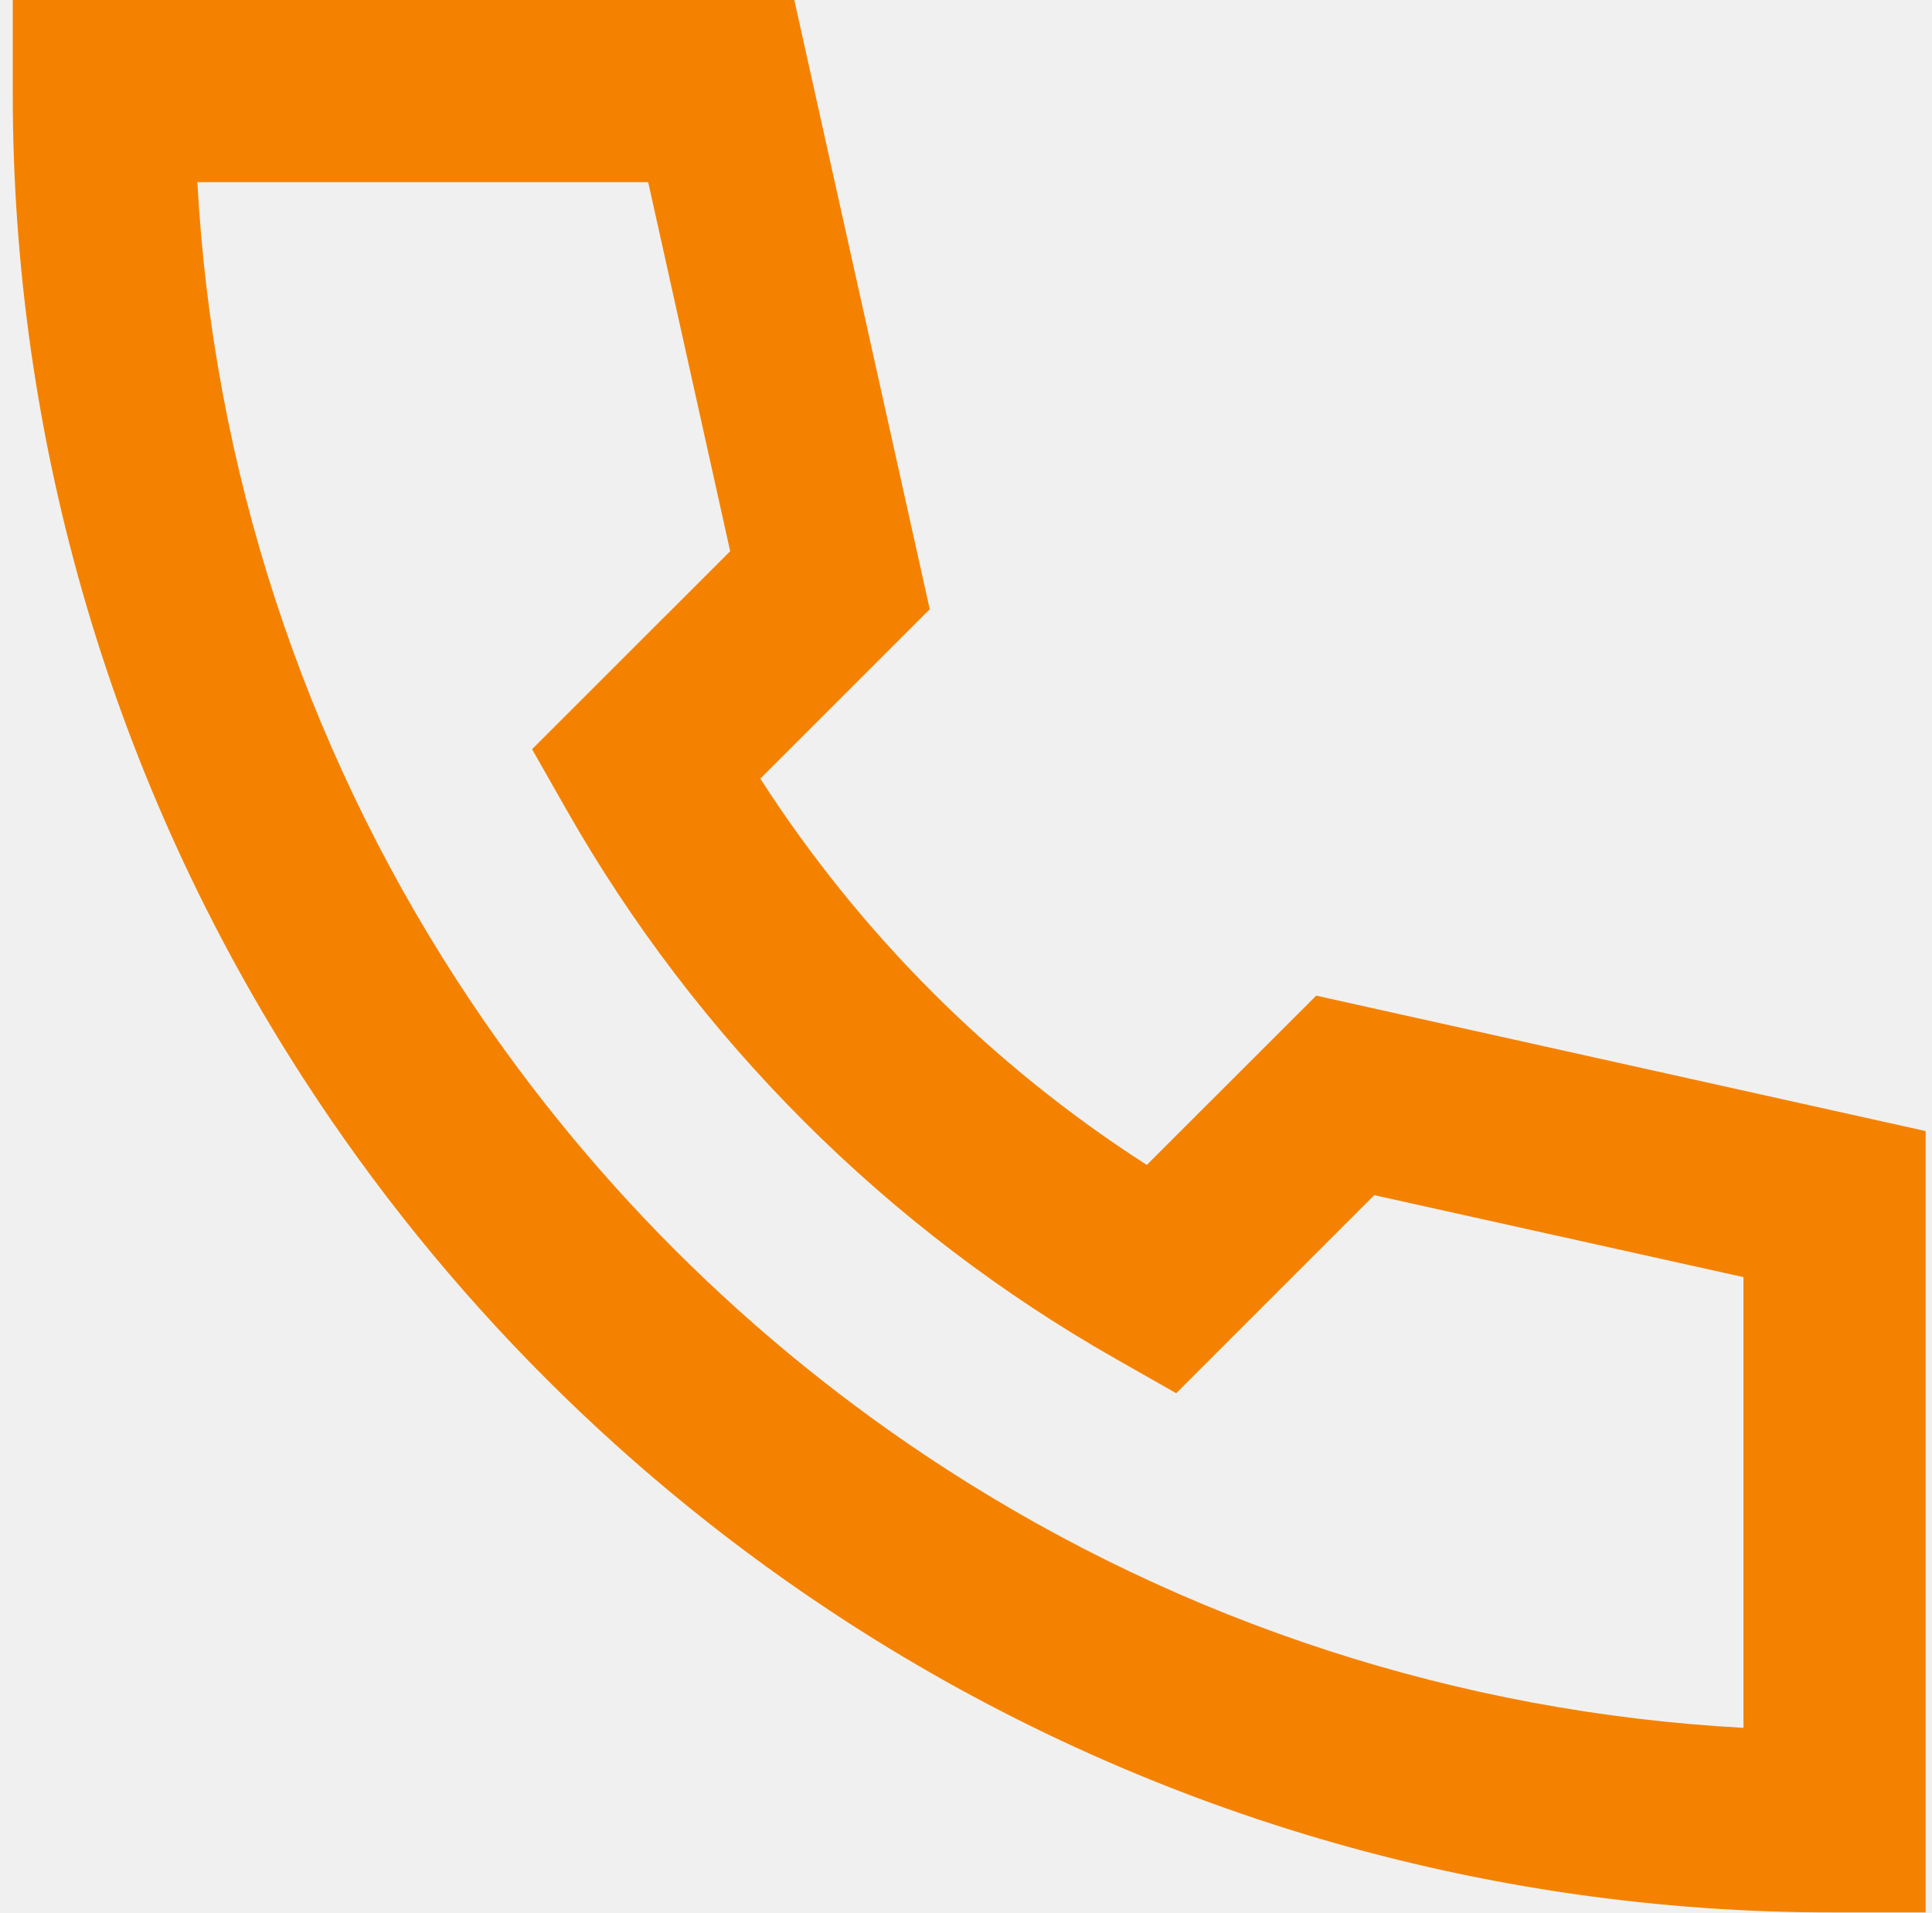
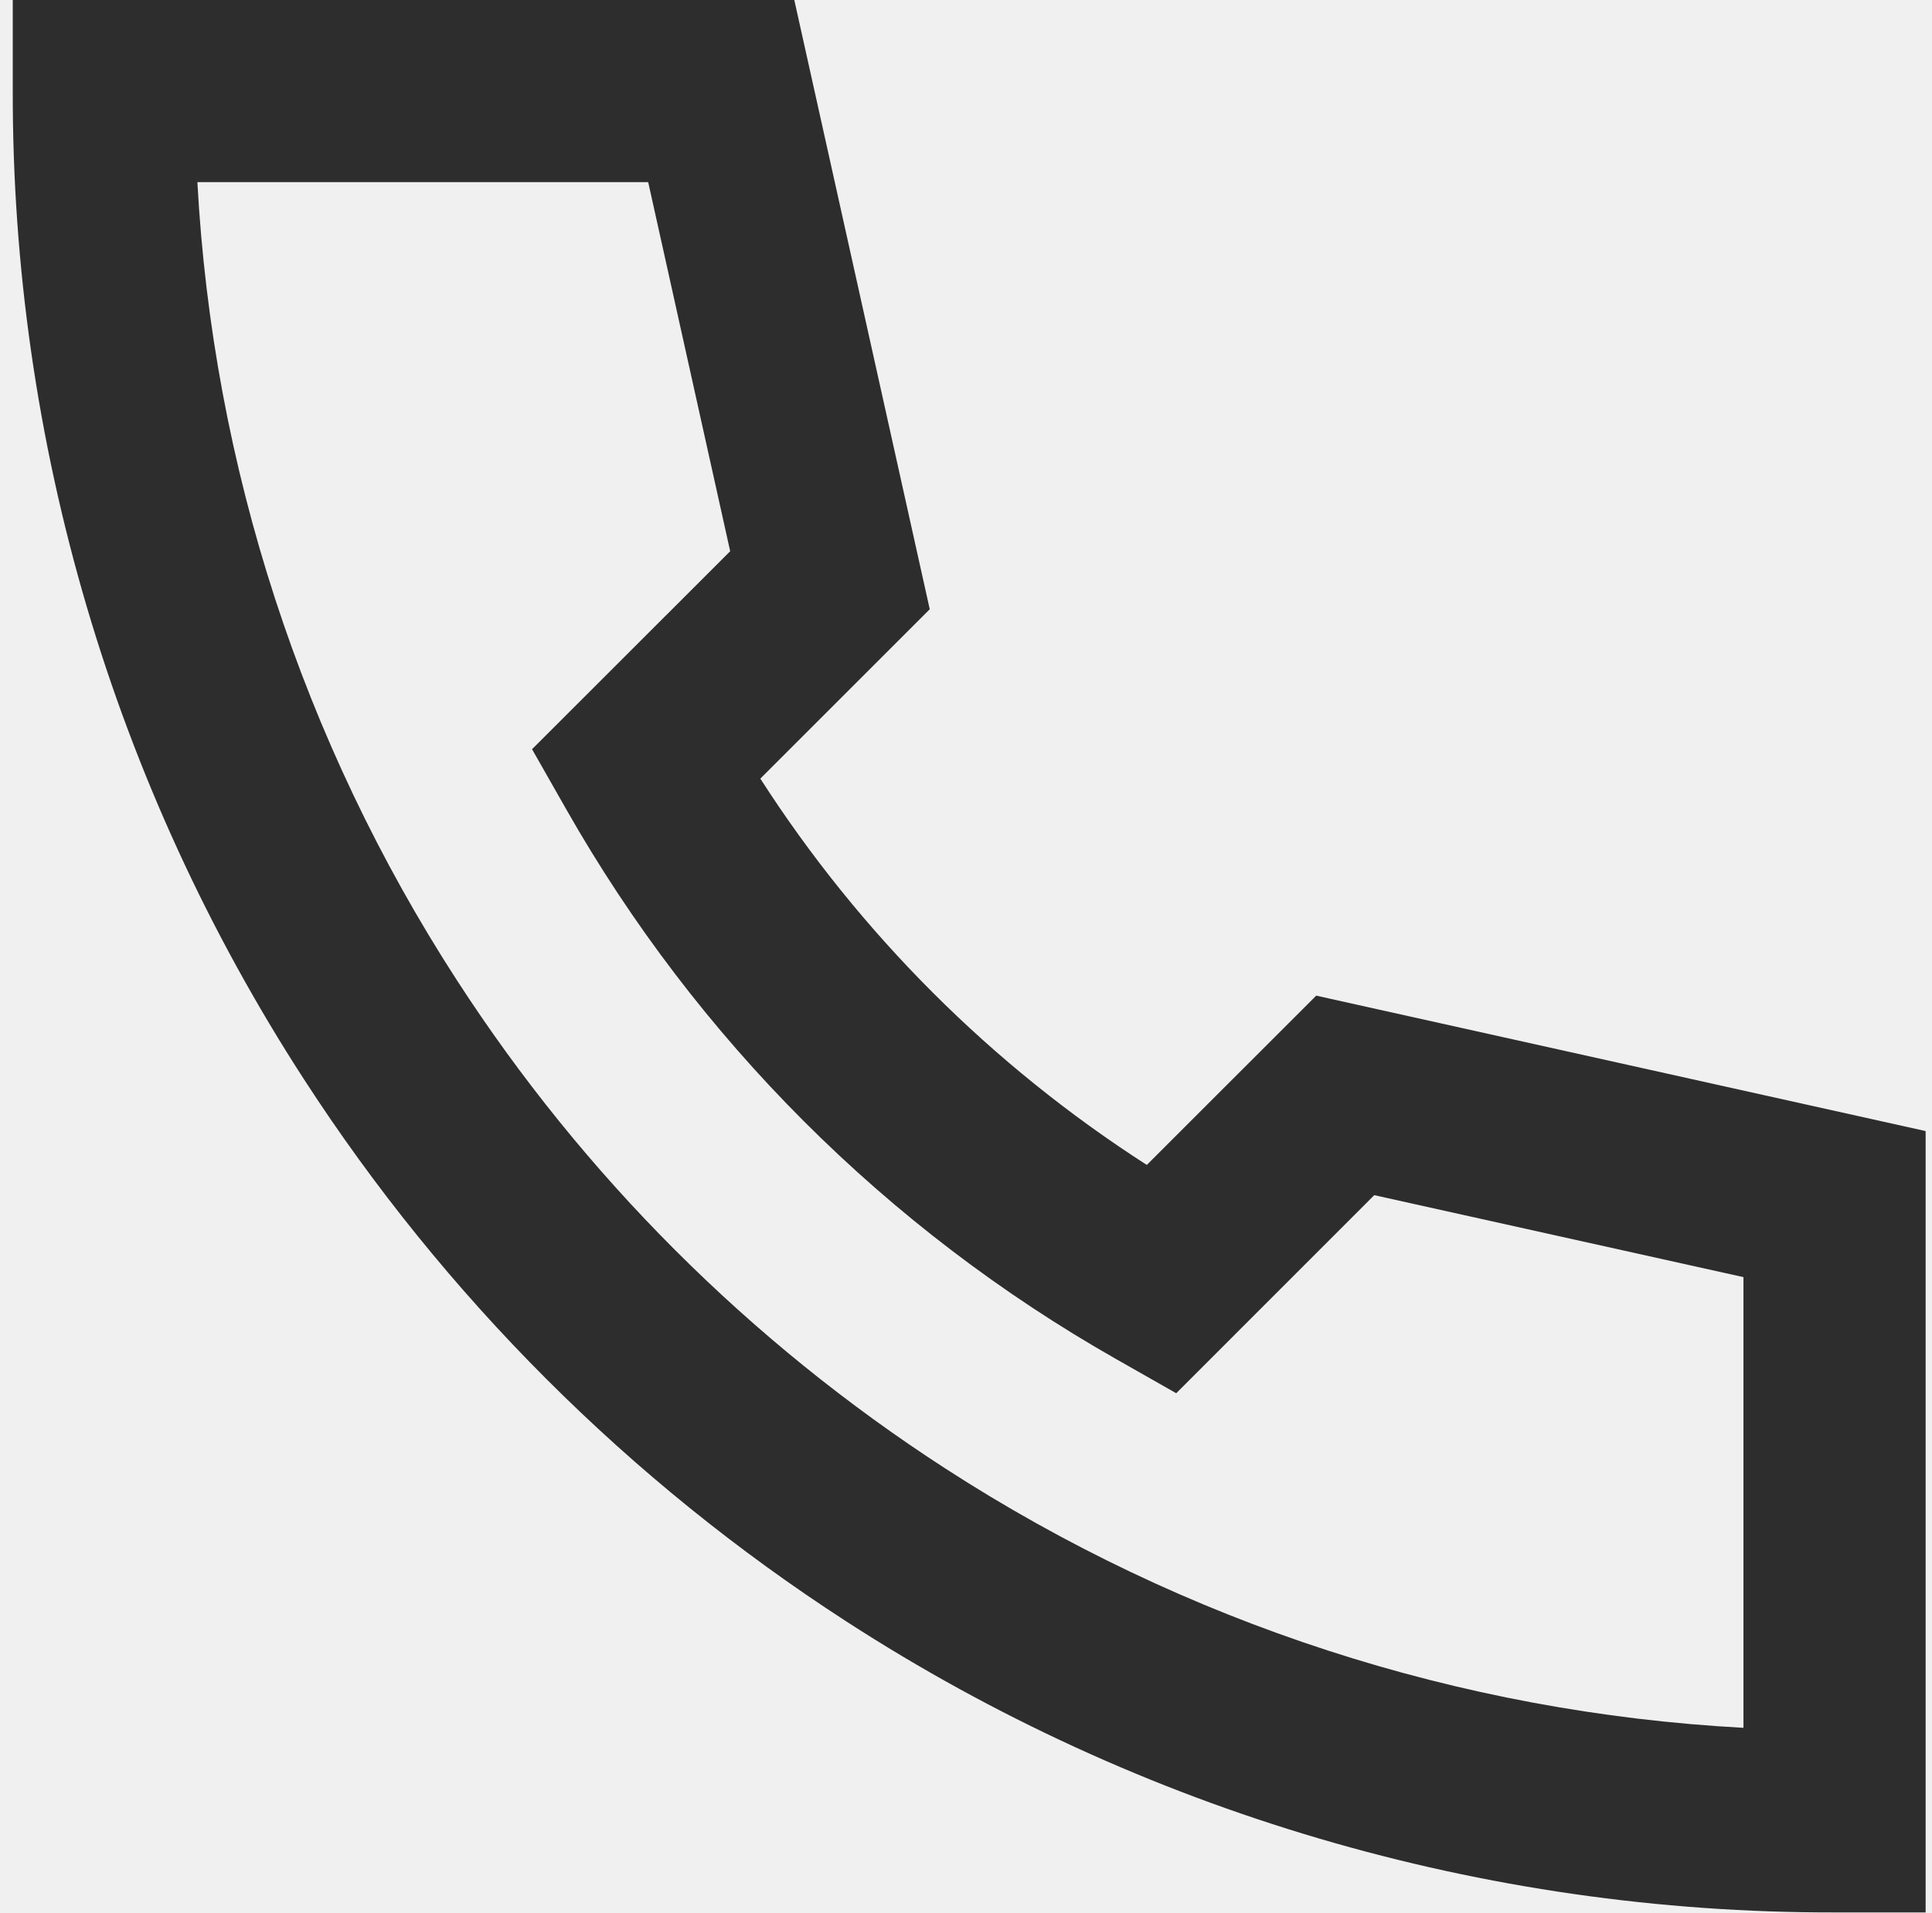
<svg xmlns="http://www.w3.org/2000/svg" width="101" height="100" viewBox="0 0 101 100" fill="none">
  <g clip-path="url(#clip0_4_190)">
-     <path d="M0.667 0H41.524L48.605 31.857L39.748 40.714C44.955 48.819 51.846 55.708 59.952 60.914L68.809 52.062L100.667 59.143V100H95.905C77.573 100.031 59.626 94.745 44.238 84.781C32.892 77.438 23.229 67.775 15.886 56.428C5.922 41.041 0.636 23.094 0.667 4.762V0ZM10.319 9.524C11.122 24.381 15.799 38.768 23.886 51.257C30.497 61.471 39.196 70.17 49.41 76.781C61.898 84.868 76.286 89.545 91.143 90.347V66.781L71.843 62.495L61.49 72.852L58.333 71.057C46.346 64.245 36.422 54.321 29.61 42.333L27.814 39.176L38.172 28.824L33.886 9.524H10.319Z" fill="#F48200" />
+     <path d="M0.667 0H41.524L48.605 31.857L39.748 40.714C44.955 48.819 51.846 55.708 59.952 60.914L68.809 52.062L100.667 59.143V100H95.905C77.573 100.031 59.626 94.745 44.238 84.781C32.892 77.438 23.229 67.775 15.886 56.428C5.922 41.041 0.636 23.094 0.667 4.762V0ZM10.319 9.524C11.122 24.381 15.799 38.768 23.886 51.257C30.497 61.471 39.196 70.17 49.41 76.781C61.898 84.868 76.286 89.545 91.143 90.347V66.781L71.843 62.495L61.49 72.852L58.333 71.057C46.346 64.245 36.422 54.321 29.61 42.333L27.814 39.176L38.172 28.824L33.886 9.524H10.319Z" fill="#2d2d2d" />
  </g>
  <defs>
    <clipPath id="clip0_4_190">
      <rect width="100" height="100" fill="white" transform="translate(0.666626)" />
    </clipPath>
  </defs>
</svg>
